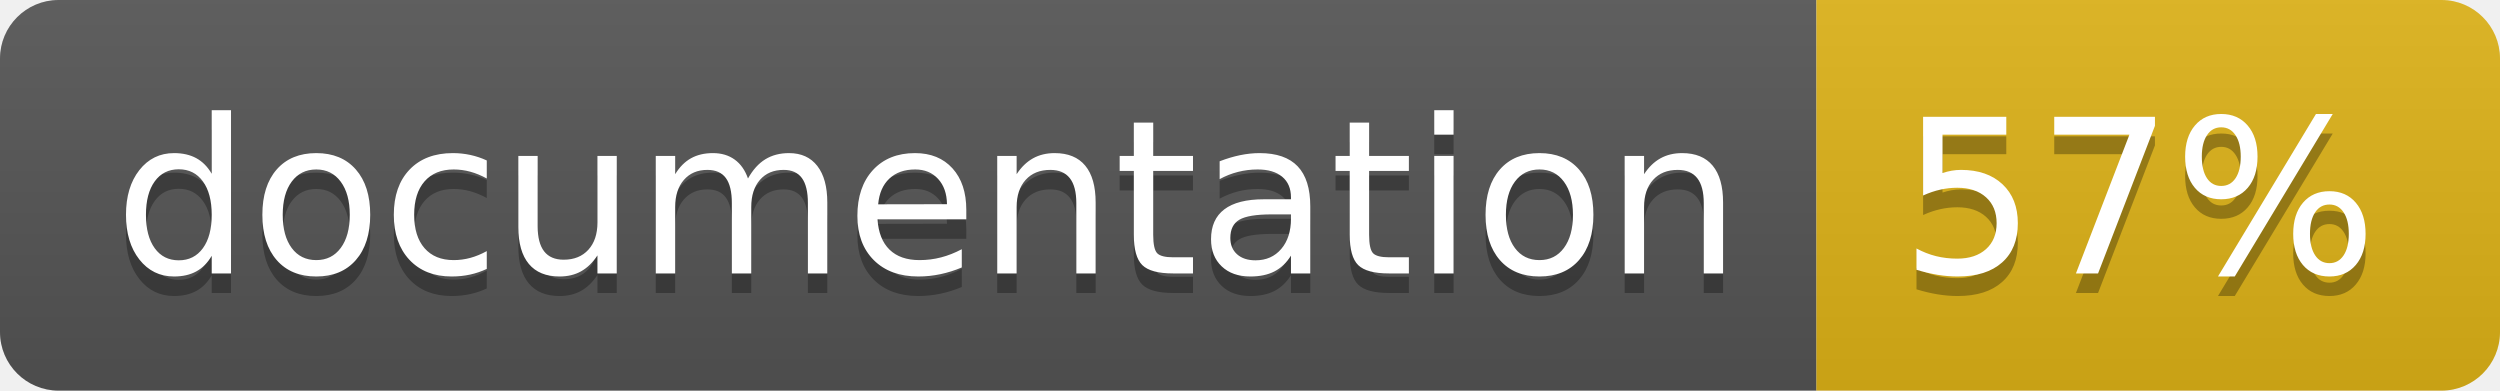
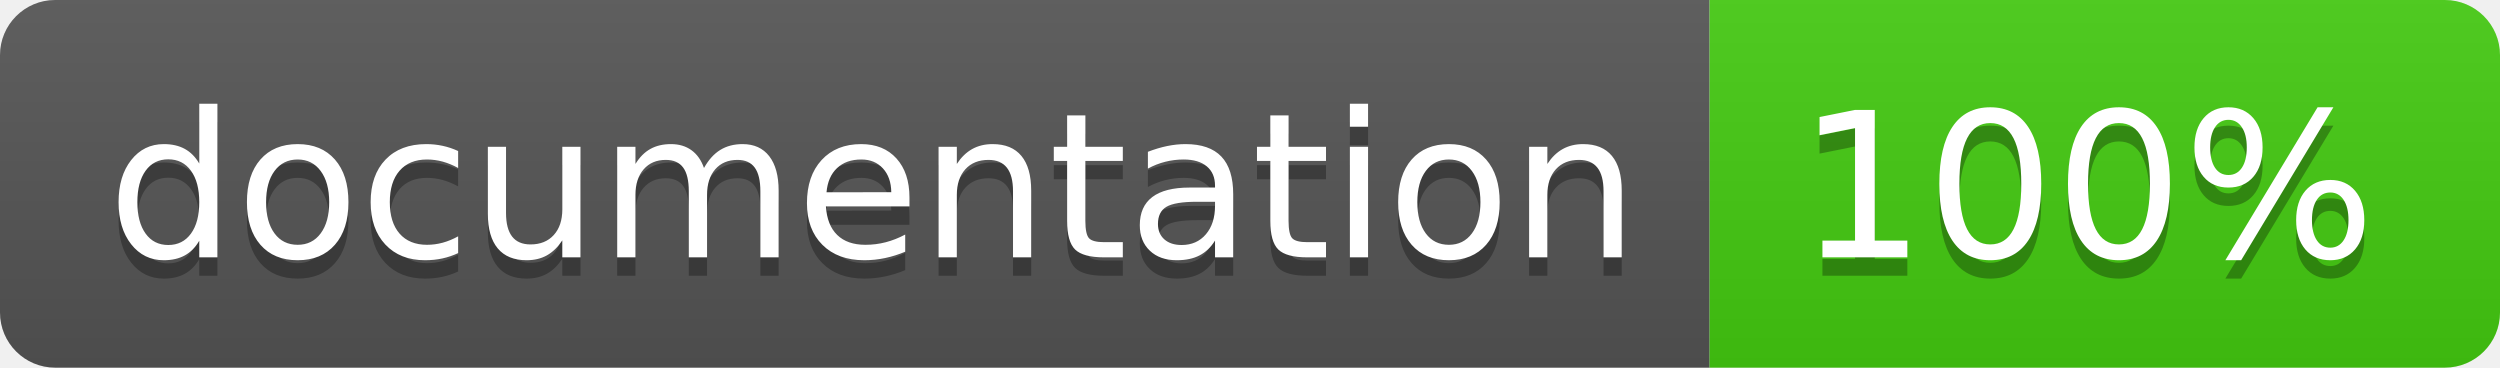
- <svg xmlns="http://www.w3.org/2000/svg" width="128" height="20">
+ <svg xmlns="http://www.w3.org/2000/svg" width="136" height="20">
  <linearGradient id="b" x2="0" y2="100%">
    <stop offset="0" stop-color="#bbb" stop-opacity=".1" />
    <stop offset="1" stop-opacity=".1" />
  </linearGradient>
  <clipPath id="a">
-     <rect width="128" height="20" rx="3" fill="#fff" />
+     <rect width="136" height="20" rx="3" fill="#fff" />
  </clipPath>
  <g clip-path="url(#a)">
    <path fill="#555" d="M0 0h93v20H0z" />
-     <path fill="#dfb317" d="M93 0h35v20H93z" />
-     <path fill="url(#b)" d="M0 0h128v20H0z" />
+     <path fill="#4c1" d="M93 0h43v20H93z" />
+     <path fill="url(#b)" d="M0 0h136v20H0z" />
  </g>
  <g fill="#fff" text-anchor="middle" font-family="DejaVu Sans,Verdana,Geneva,sans-serif" font-size="110">
    <text x="475" y="150" fill="#010101" fill-opacity=".3" transform="scale(.1)" textLength="830">
      documentation
    </text>
    <text x="475" y="140" transform="scale(.1)" textLength="830">
      documentation
    </text>
-     <text x="1095" y="150" fill="#010101" fill-opacity=".3" transform="scale(.1)" textLength="250">
-       57%
+     <text x="1135" y="150" fill="#010101" fill-opacity=".3" transform="scale(.1)" textLength="330">
+       100%
    </text>
-     <text x="1095" y="140" transform="scale(.1)" textLength="250">
-       57%
+     <text x="1135" y="140" transform="scale(.1)" textLength="330">
+       100%
    </text>
  </g>
</svg>
